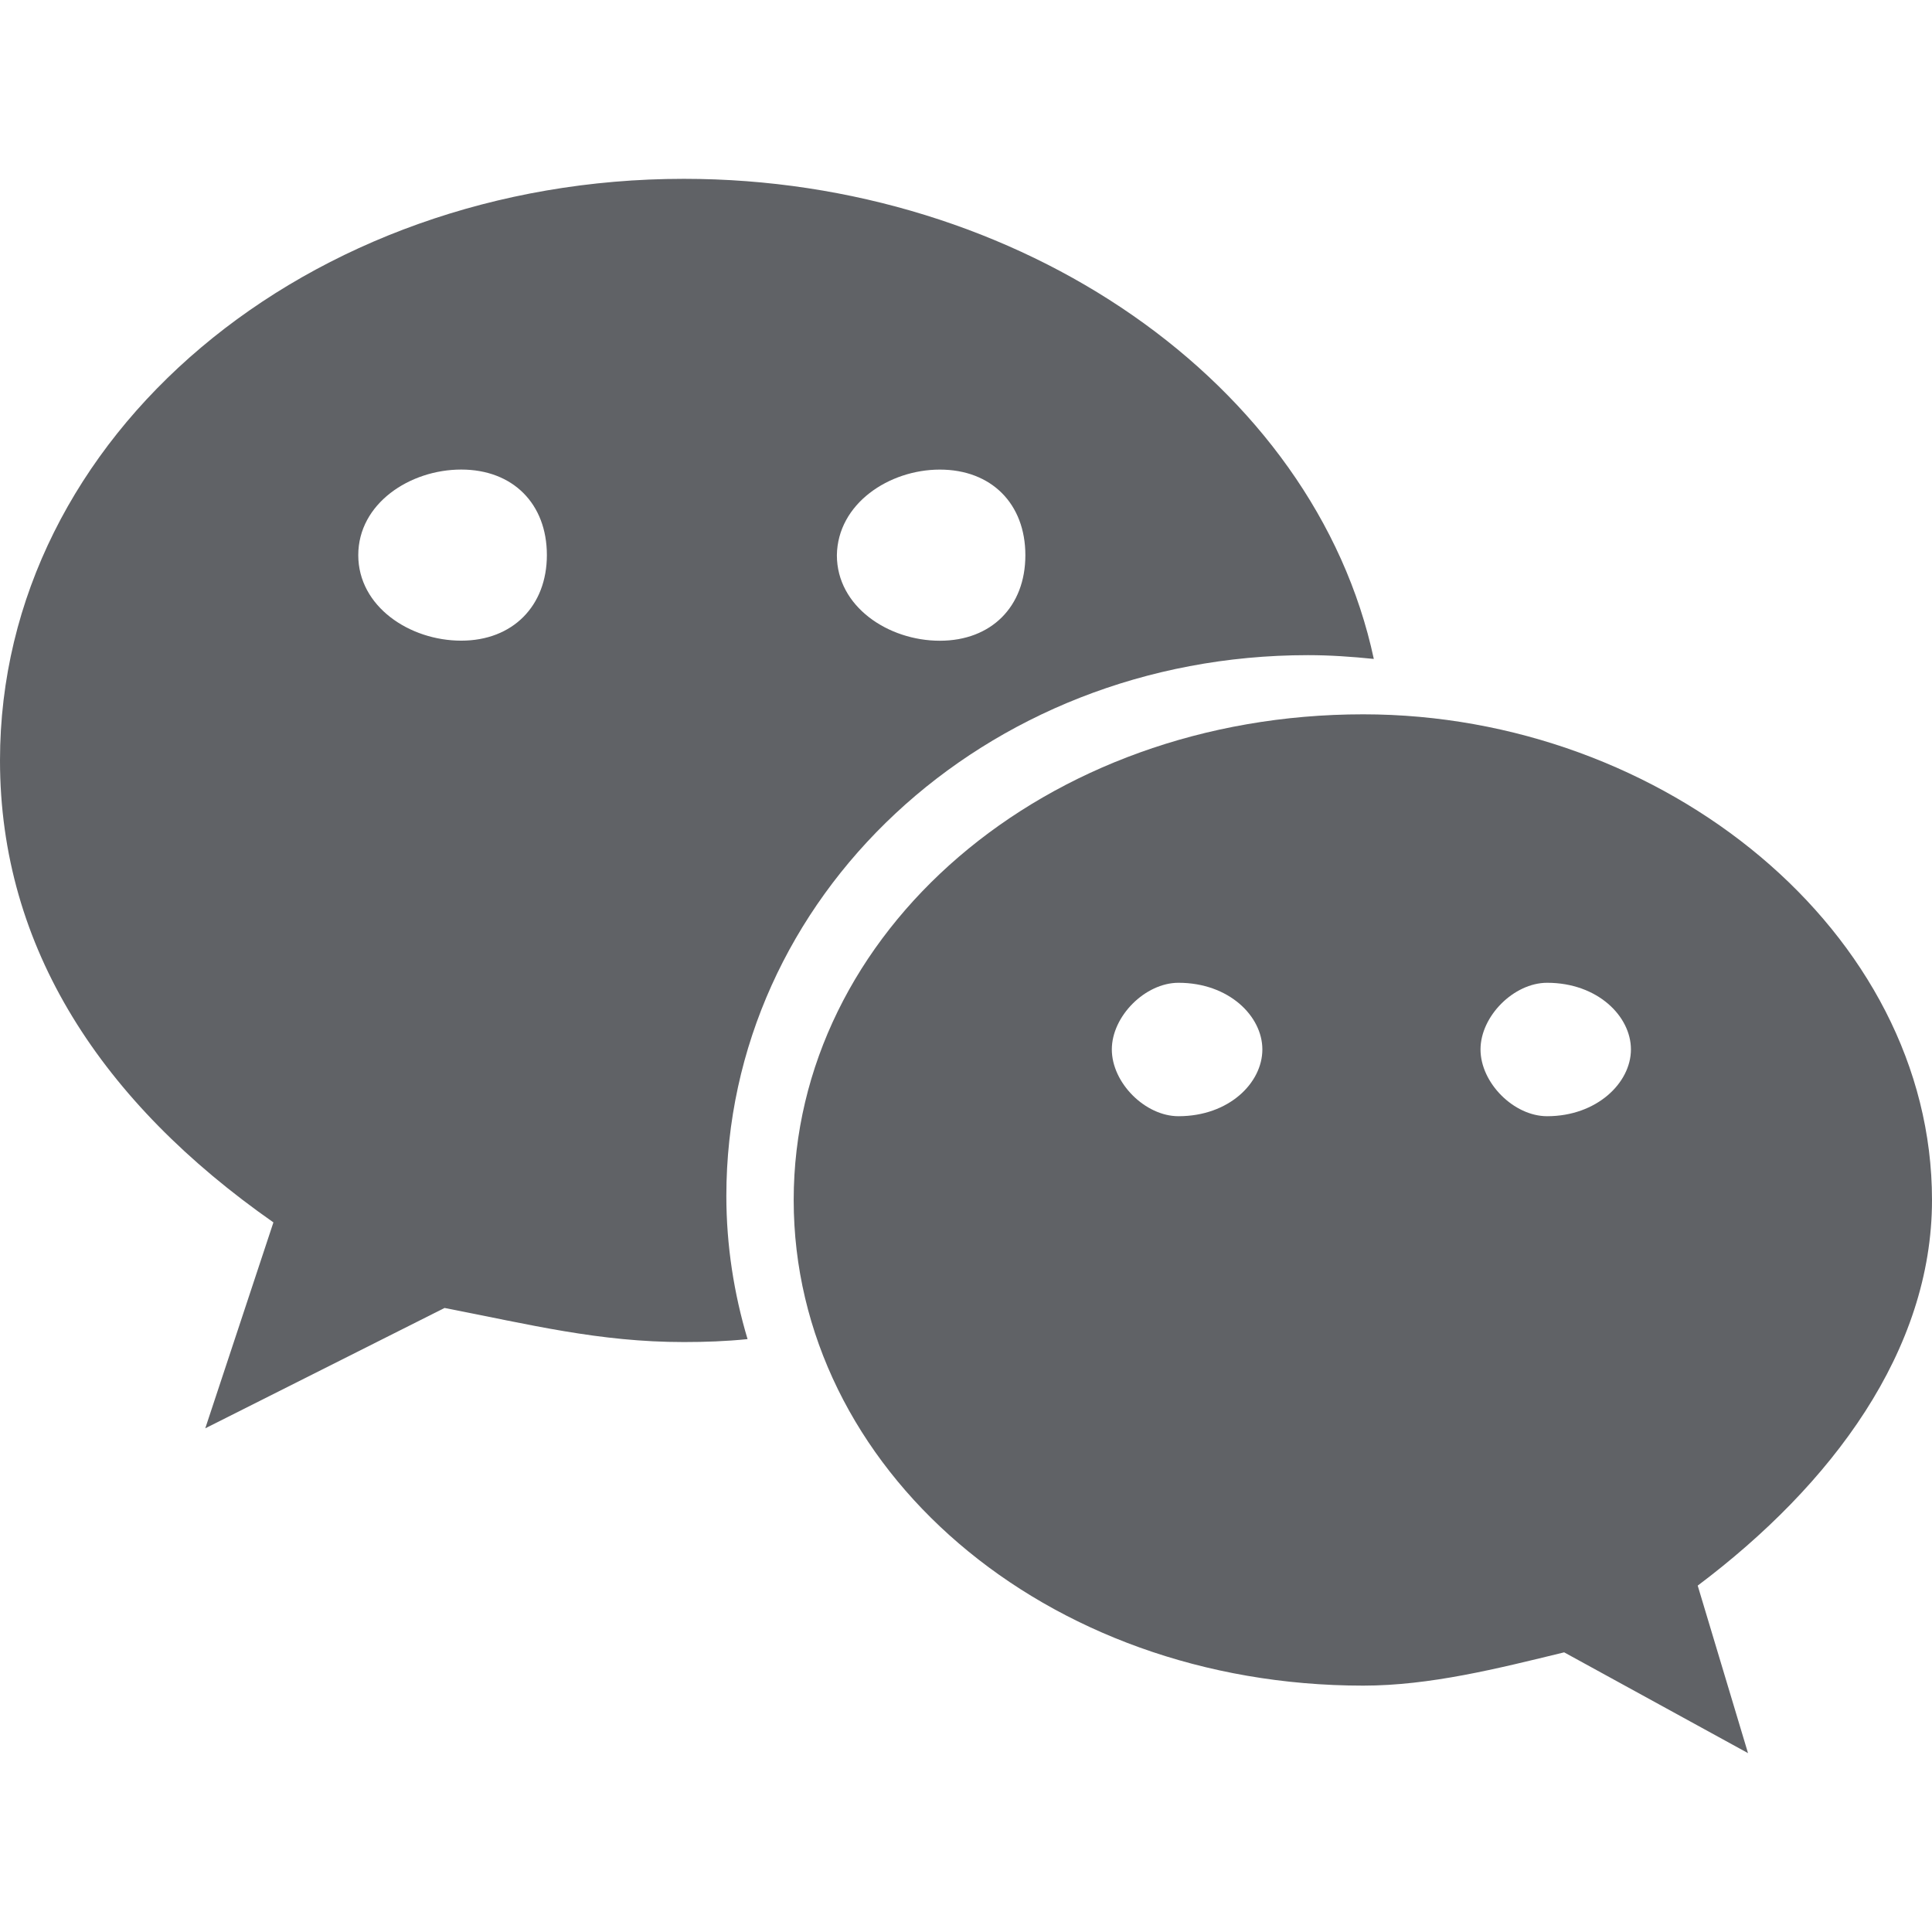
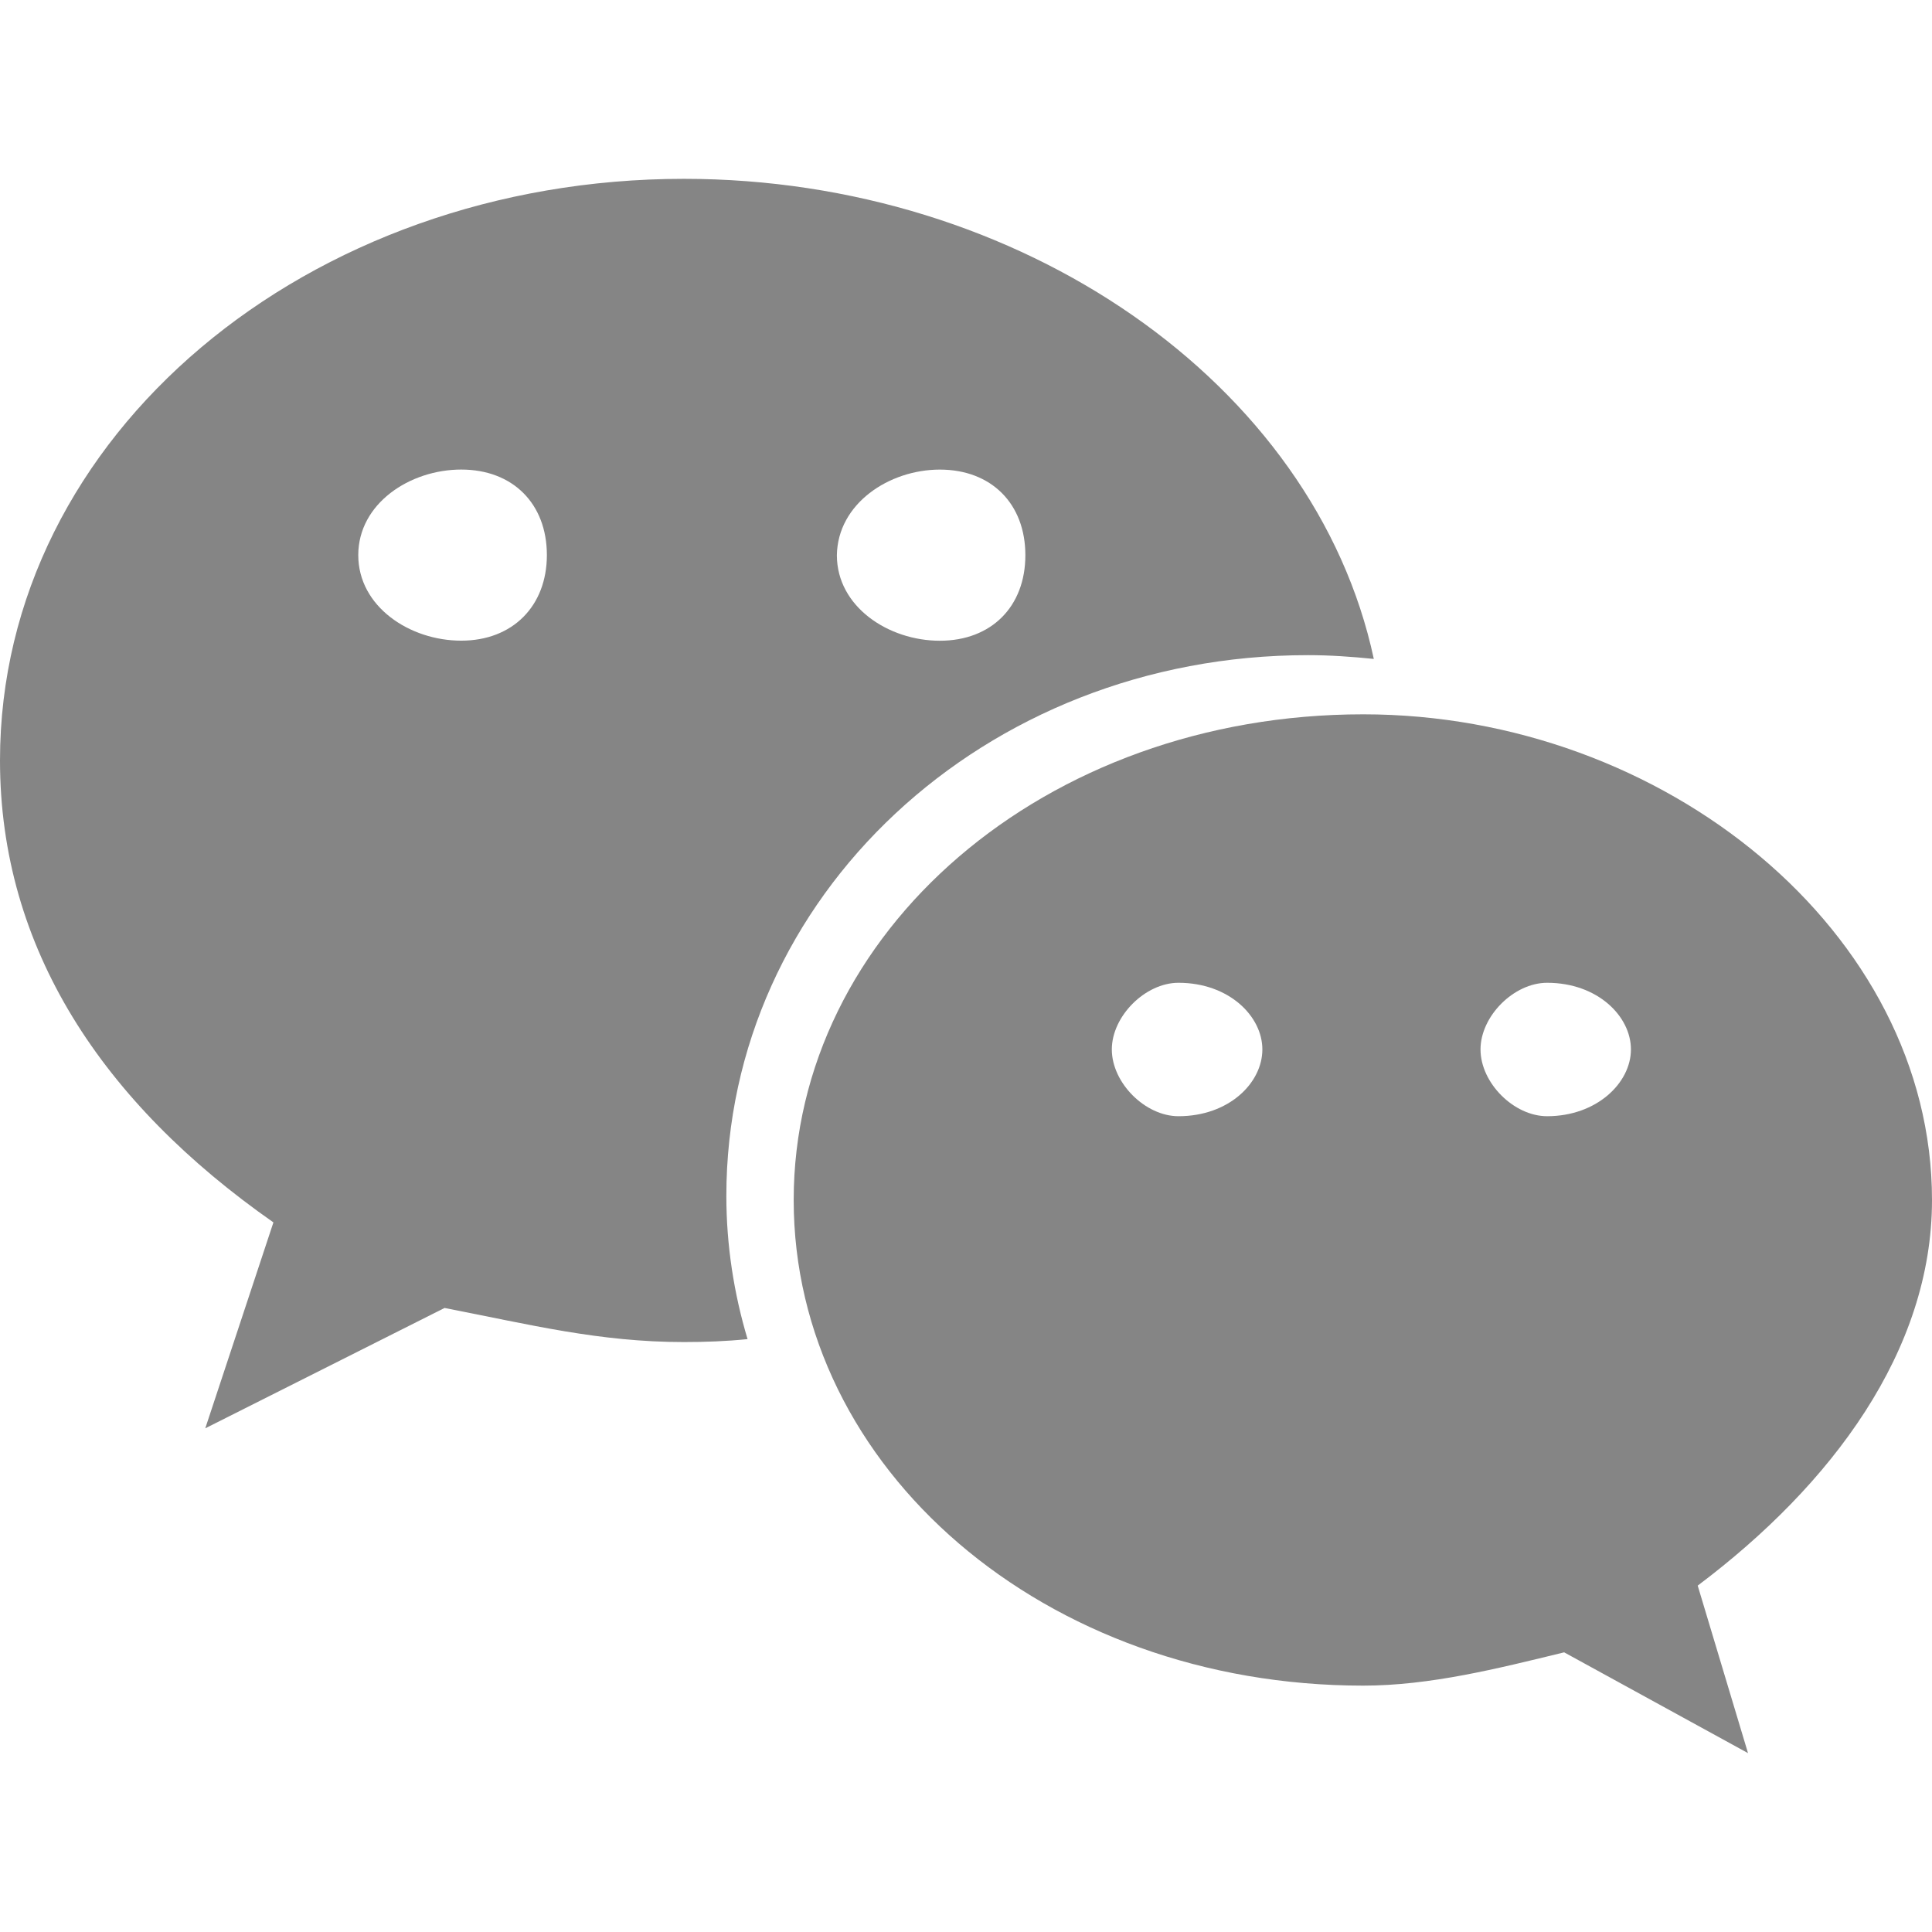
<svg xmlns="http://www.w3.org/2000/svg" t="1527668979161" class="icon" style="" viewBox="0 0 1024 1024" version="1.1" p-id="1049" width="200" height="200">
  <defs>
    <style type="text/css" />
  </defs>
-   <path d="M1024 636.032c0-141.888-141.867-257.429-301.461-257.429-169.088 0-301.867 115.541-301.867 257.429 0 142.251 132.779 257.387 301.867 257.387 35.371 0 71.147-9.024 106.496-17.643l97.451 53.419-26.667-88.789C970.923 786.965 1024 715.84 1024 636.032zM624.619 591.616c-17.643 0-35.328-17.664-35.328-35.392 0-17.621 17.685-35.328 35.328-35.328 26.752 0 44.459 17.707 44.459 35.328C669.077 573.952 651.371 591.616 624.619 591.616zM820.011 591.616c-17.664 0-35.307-17.664-35.307-35.392 0-17.621 17.643-35.328 35.307-35.328 26.709 0 44.416 17.707 44.416 35.328C864.427 573.952 846.293 591.616 820.011 591.616z" p-id="1050" fill="#606266" />
-   <path d="M693.248 347.243c11.627 0 23.296 0.811 34.901 2.005-31.275-146.133-187.392-254.464-365.675-254.464C163.371 94.784 0 230.443 0 403.029c0 99.563 54.208 181.419 144.917 244.864L108.8 757.035l126.827-63.787c45.355 8.811 81.877 18.069 126.848 18.069 11.221 0 22.507-0.405 33.749-1.557-7.232-24.128-11.243-49.749-11.243-75.883C384.96 475.691 521.067 347.243 693.248 347.243zM498.133 248.896c27.285 0 45.333 18.069 45.333 45.376 0 27.264-18.069 45.333-45.333 45.333-27.307 0-54.571-18.069-54.571-45.333C443.968 266.944 471.211 248.896 498.133 248.896zM244.459 339.563c-27.307 0-54.571-18.048-54.571-45.333 0-27.307 27.285-45.355 54.571-45.355 27.328 0 45.397 18.069 45.397 45.355C289.835 321.131 271.787 339.563 244.459 339.563z" p-id="1051" fill="#606266" />
+   <path d="M1024 636.032c0-141.888-141.867-257.429-301.461-257.429-169.088 0-301.867 115.541-301.867 257.429 0 142.251 132.779 257.387 301.867 257.387 35.371 0 71.147-9.024 106.496-17.643l97.451 53.419-26.667-88.789C970.923 786.965 1024 715.84 1024 636.032zM624.619 591.616c-17.643 0-35.328-17.664-35.328-35.392 0-17.621 17.685-35.328 35.328-35.328 26.752 0 44.459 17.707 44.459 35.328C669.077 573.952 651.371 591.616 624.619 591.616zM820.011 591.616c-17.664 0-35.307-17.664-35.307-35.392 0-17.621 17.643-35.328 35.307-35.328 26.709 0 44.416 17.707 44.416 35.328C864.427 573.952 846.293 591.616 820.011 591.616z" p-id="1050" fill="#858585" />
+   <path d="M693.248 347.243c11.627 0 23.296 0.811 34.901 2.005-31.275-146.133-187.392-254.464-365.675-254.464C163.371 94.784 0 230.443 0 403.029c0 99.563 54.208 181.419 144.917 244.864L108.8 757.035l126.827-63.787c45.355 8.811 81.877 18.069 126.848 18.069 11.221 0 22.507-0.405 33.749-1.557-7.232-24.128-11.243-49.749-11.243-75.883C384.96 475.691 521.067 347.243 693.248 347.243zM498.133 248.896c27.285 0 45.333 18.069 45.333 45.376 0 27.264-18.069 45.333-45.333 45.333-27.307 0-54.571-18.069-54.571-45.333C443.968 266.944 471.211 248.896 498.133 248.896zM244.459 339.563c-27.307 0-54.571-18.048-54.571-45.333 0-27.307 27.285-45.355 54.571-45.355 27.328 0 45.397 18.069 45.397 45.355C289.835 321.131 271.787 339.563 244.459 339.563z" p-id="1051" fill="#858585" />
</svg>
